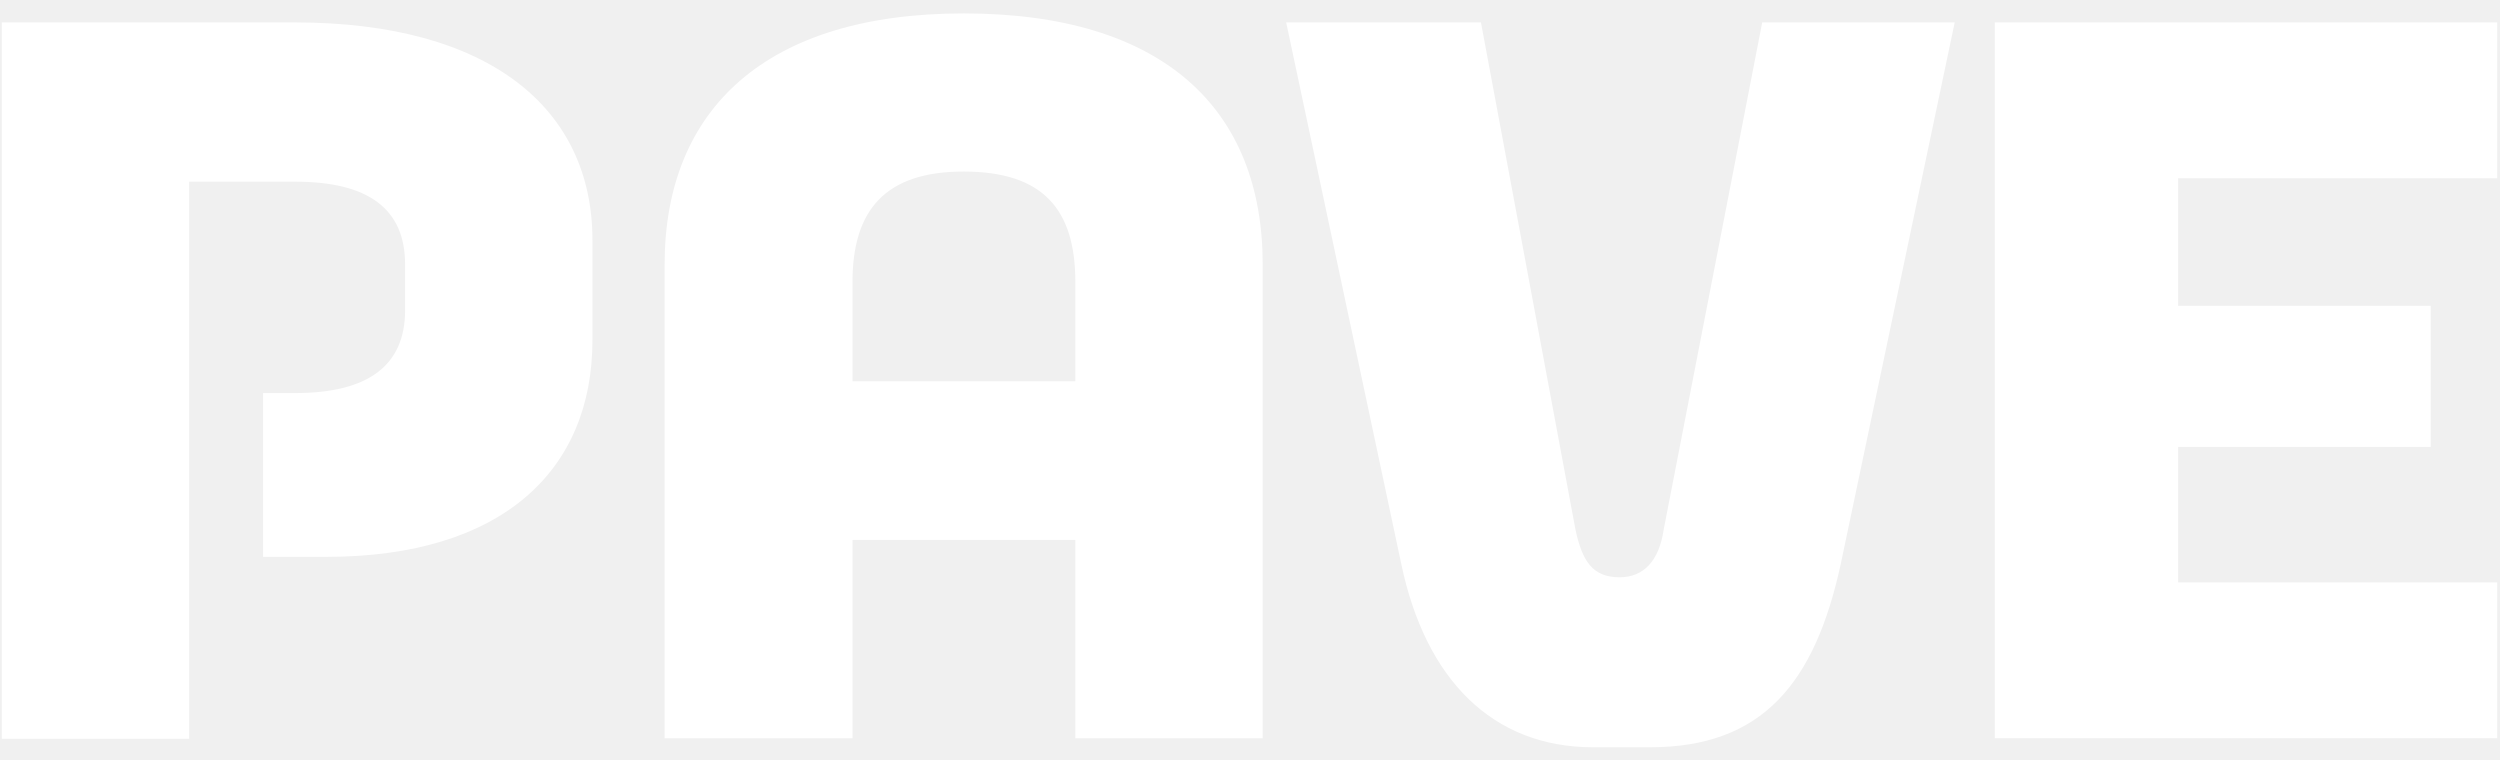
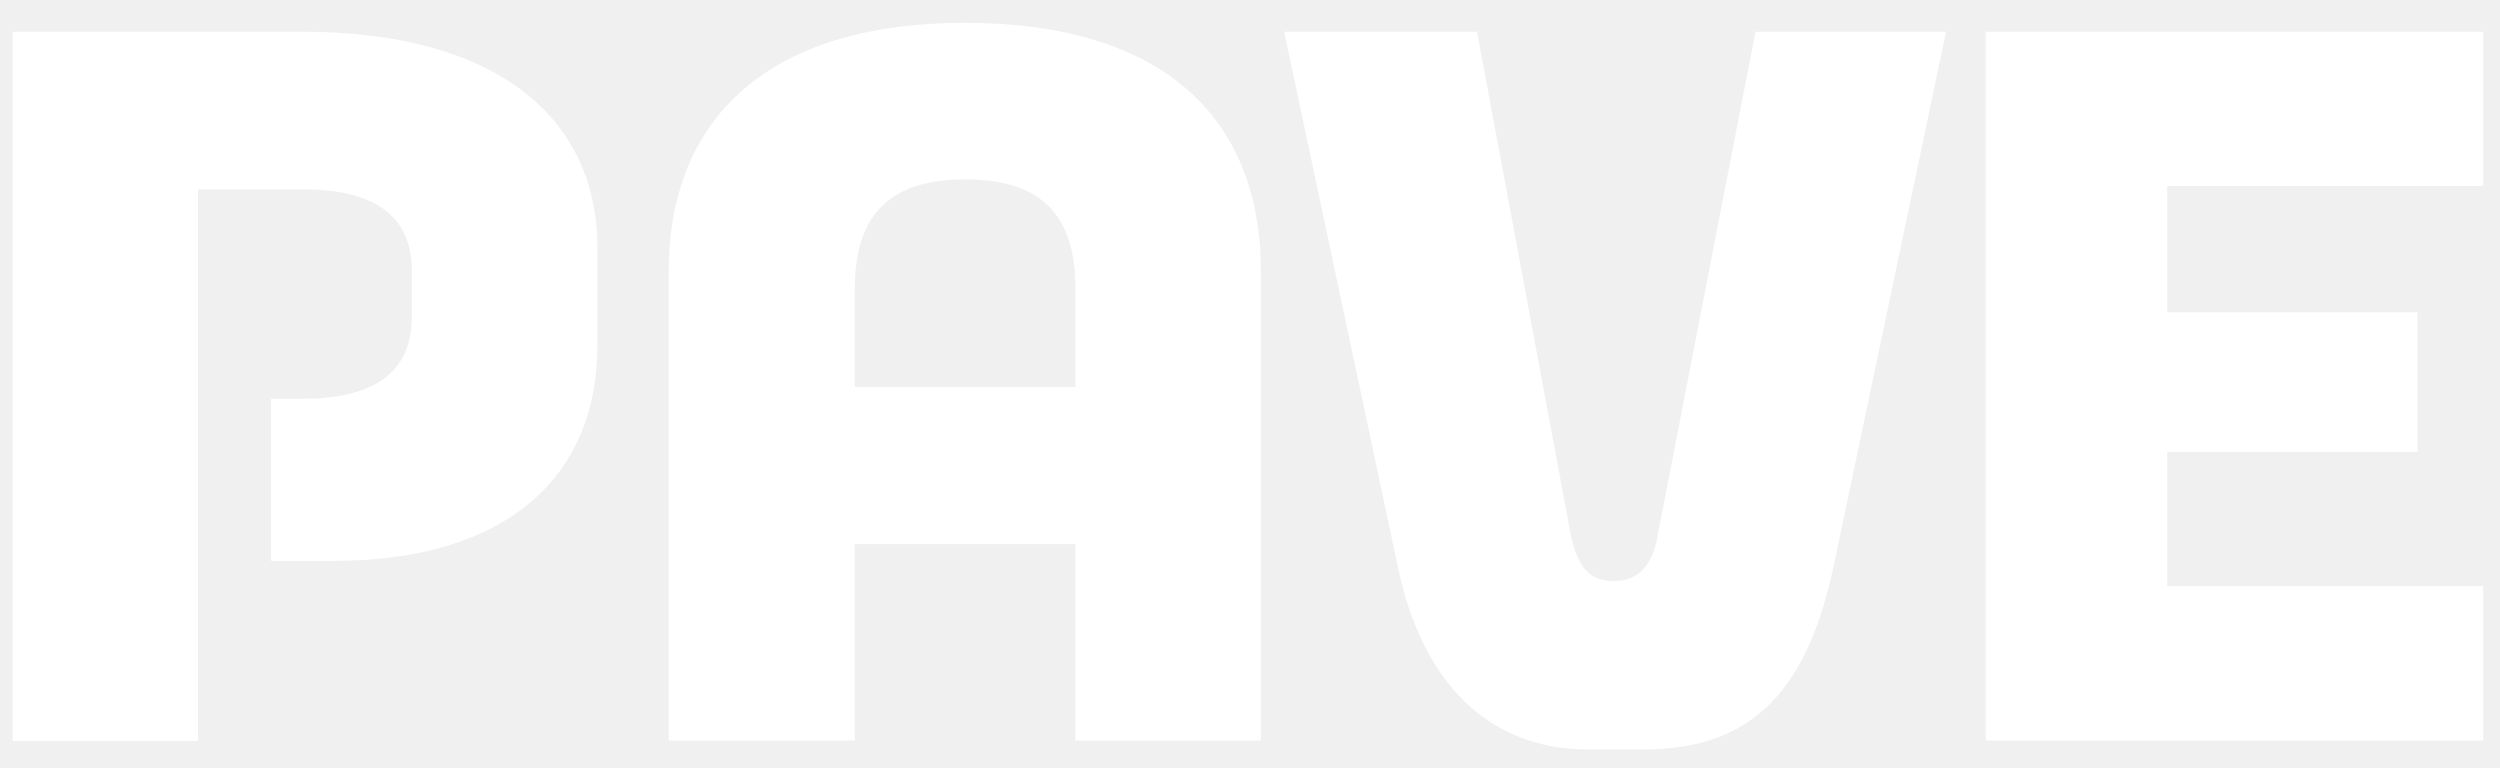
- <svg xmlns="http://www.w3.org/2000/svg" width="79" height="24" viewBox="0 0 79 24" fill="none">
-   <path fill-rule="evenodd" clip-rule="evenodd" d="M33.981 17.062V23.33H39.901V8.358C39.901 3.433 36.751 0.424 30.451 0.424C24.206 0.424 21.002 3.451 21.002 8.358V23.33H26.939V17.062H33.981ZM33.981 12.048H26.939V8.913C26.939 6.621 27.989 5.421 30.451 5.421C32.967 5.421 33.981 6.621 33.981 8.913V12.048ZM46.798 0.708H40.643L44.282 17.83C45.042 21.447 47.142 23.614 50.346 23.614H52.138C55.704 23.614 57.352 21.573 58.166 17.83L61.769 0.708H55.686L52.572 16.737C52.428 17.722 51.939 18.242 51.179 18.242C50.328 18.242 50.002 17.74 49.785 16.737L46.798 0.708ZM78.911 0.708V5.633H68.828V9.663H76.811V14.123H68.828V18.403H78.911V23.328H63.036V0.708H78.911ZM18.721 7.586C18.721 3.449 15.499 0.708 9.308 0.708H0.057V23.346H5.977V5.741H9.326C11.643 5.741 12.801 6.601 12.801 8.356V9.806C12.801 11.543 11.643 12.421 9.326 12.421H8.312V17.597H10.303C15.879 17.597 18.721 14.857 18.721 10.755V7.586Z" fill="#ffffff" />
+ <svg xmlns="http://www.w3.org/2000/svg" width="88" height="27" viewBox="0 0 88 27" fill="none">
+   <path fill-rule="evenodd" clip-rule="evenodd" d="M37.855 19.153V26.066H44.383V9.554C44.383 4.122 40.91 0.804 33.962 0.804C27.074 0.804 23.54 4.142 23.54 9.554V26.066H30.089V19.153H37.855ZM37.855 13.623H30.089V10.166C30.089 7.638 31.247 6.315 33.962 6.315C36.737 6.315 37.855 7.638 37.855 10.166V13.623ZM51.99 1.117H45.202L49.215 20C50.054 23.99 52.37 26.38 55.903 26.38H57.88C61.813 26.38 63.63 24.128 64.528 20L68.501 1.117H61.793L58.359 18.795C58.199 19.881 57.66 20.454 56.822 20.454C55.883 20.454 55.524 19.901 55.285 18.795L51.99 1.117ZM87.408 1.117V6.549H76.287V10.993H85.092V15.911H76.287V20.632H87.408V26.064H69.899V1.117H87.408ZM21.025 8.702C21.025 4.139 17.471 1.117 10.643 1.117H0.441V26.083H6.97V6.667H10.663C13.219 6.667 14.496 7.615 14.496 9.551V11.151C14.496 13.067 13.219 14.035 10.663 14.035H9.545V19.743H11.741C17.89 19.743 21.025 16.721 21.025 12.198V8.702Z" fill="white" />
</svg>
